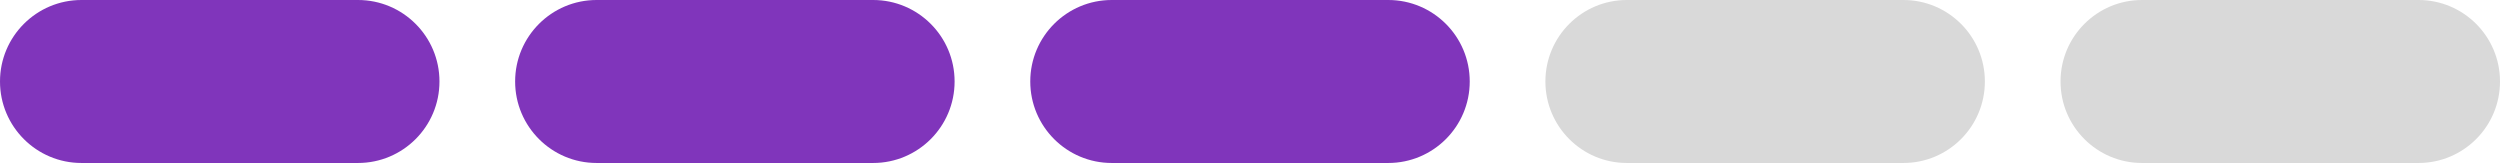
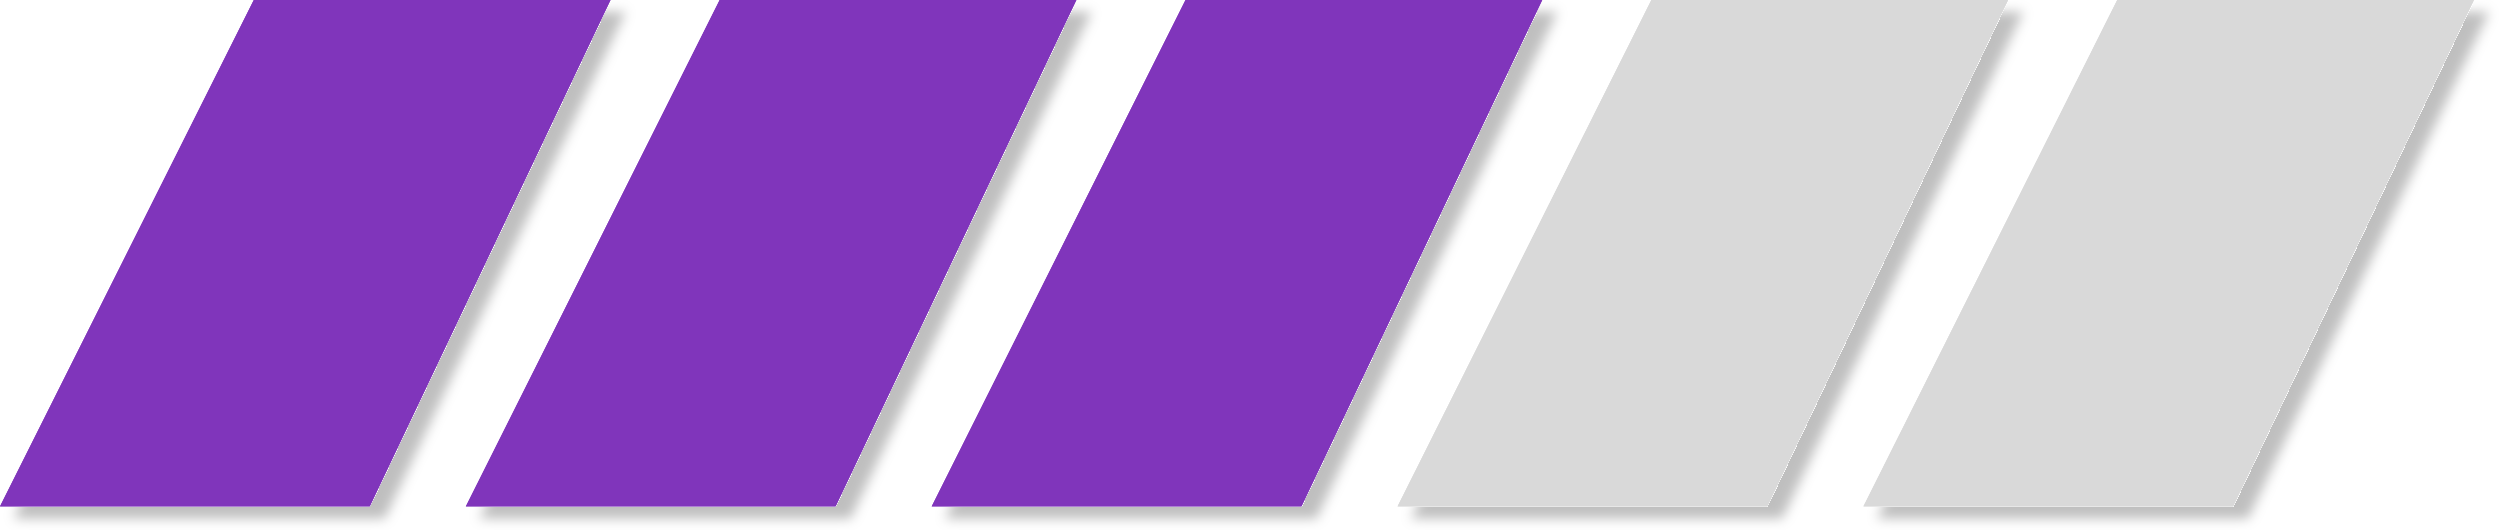
- <svg xmlns="http://www.w3.org/2000/svg" width="859" height="56" viewBox="0 0 859 56" fill="none">
-   <rect width="151" height="56" rx="28" fill="#8035BB" />
-   <rect x="708" width="151" height="56" rx="28" fill="#D9D9D9" />
-   <rect x="531" width="151" height="56" rx="28" fill="#D9D9D9" />
-   <rect x="177" width="151" height="56" rx="28" fill="#8035BB" />
-   <rect x="354" width="151" height="56" rx="28" fill="#8035BB" />
+ <svg xmlns="http://www.w3.org/2000/svg" width="864" height="183" viewBox="0 0 864 183" fill="none">
+   <g filter="url(#filter0_d_401_1666)">
+     <path d="M87.708 0H211L127.803 175H0L87.708 0Z" fill="#8035BB" />
+     <path d="M248.708 0H372L288.803 175H161L248.708 0Z" fill="#8035BB" />
+     <path d="M409.708 0H533L449.803 175H322L409.708 0Z" fill="#8035BB" />
+     <path d="M570.708 0H694L610.803 175H483L570.708 0Z" fill="#D9D9D9" />
+     <path d="M731.708 0H855L771.803 175H644L731.708 0Z" fill="#D9D9D9" />
+     <path d="M87.708 0H211L127.803 175H0L87.708 0Z" fill="#8035BB" />
+     <path d="M248.708 0H372L288.803 175H161L248.708 0Z" fill="#8035BB" />
+     <path d="M409.708 0H533L449.803 175H322L409.708 0Z" fill="#8035BB" />
+     <path d="M570.708 0H694L610.803 175H483L570.708 0Z" fill="#D9D9D9" />
+     <path d="M731.708 0H855L771.803 175H644L731.708 0Z" fill="#D9D9D9" />
+   </g>
+   <defs>
+     <filter id="filter0_d_401_1666" x="0" y="0" width="864" height="183" filterUnits="userSpaceOnUse" color-interpolation-filters="sRGB">
+       <feFlood flood-opacity="0" result="BackgroundImageFix" />
+       <feColorMatrix in="SourceAlpha" type="matrix" values="0 0 0 0 0 0 0 0 0 0 0 0 0 0 0 0 0 0 127 0" result="hardAlpha" />
+       <feOffset dx="5" dy="4" />
+       <feGaussianBlur stdDeviation="2" />
+       <feComposite in2="hardAlpha" operator="out" />
+       <feColorMatrix type="matrix" values="0 0 0 0 0 0 0 0 0 0 0 0 0 0 0 0 0 0 0.25 0" />
+       <feBlend mode="normal" in2="BackgroundImageFix" result="effect1_dropShadow_401_1666" />
+       <feBlend mode="normal" in="SourceGraphic" in2="effect1_dropShadow_401_1666" result="shape" />
+     </filter>
+   </defs>
</svg>
